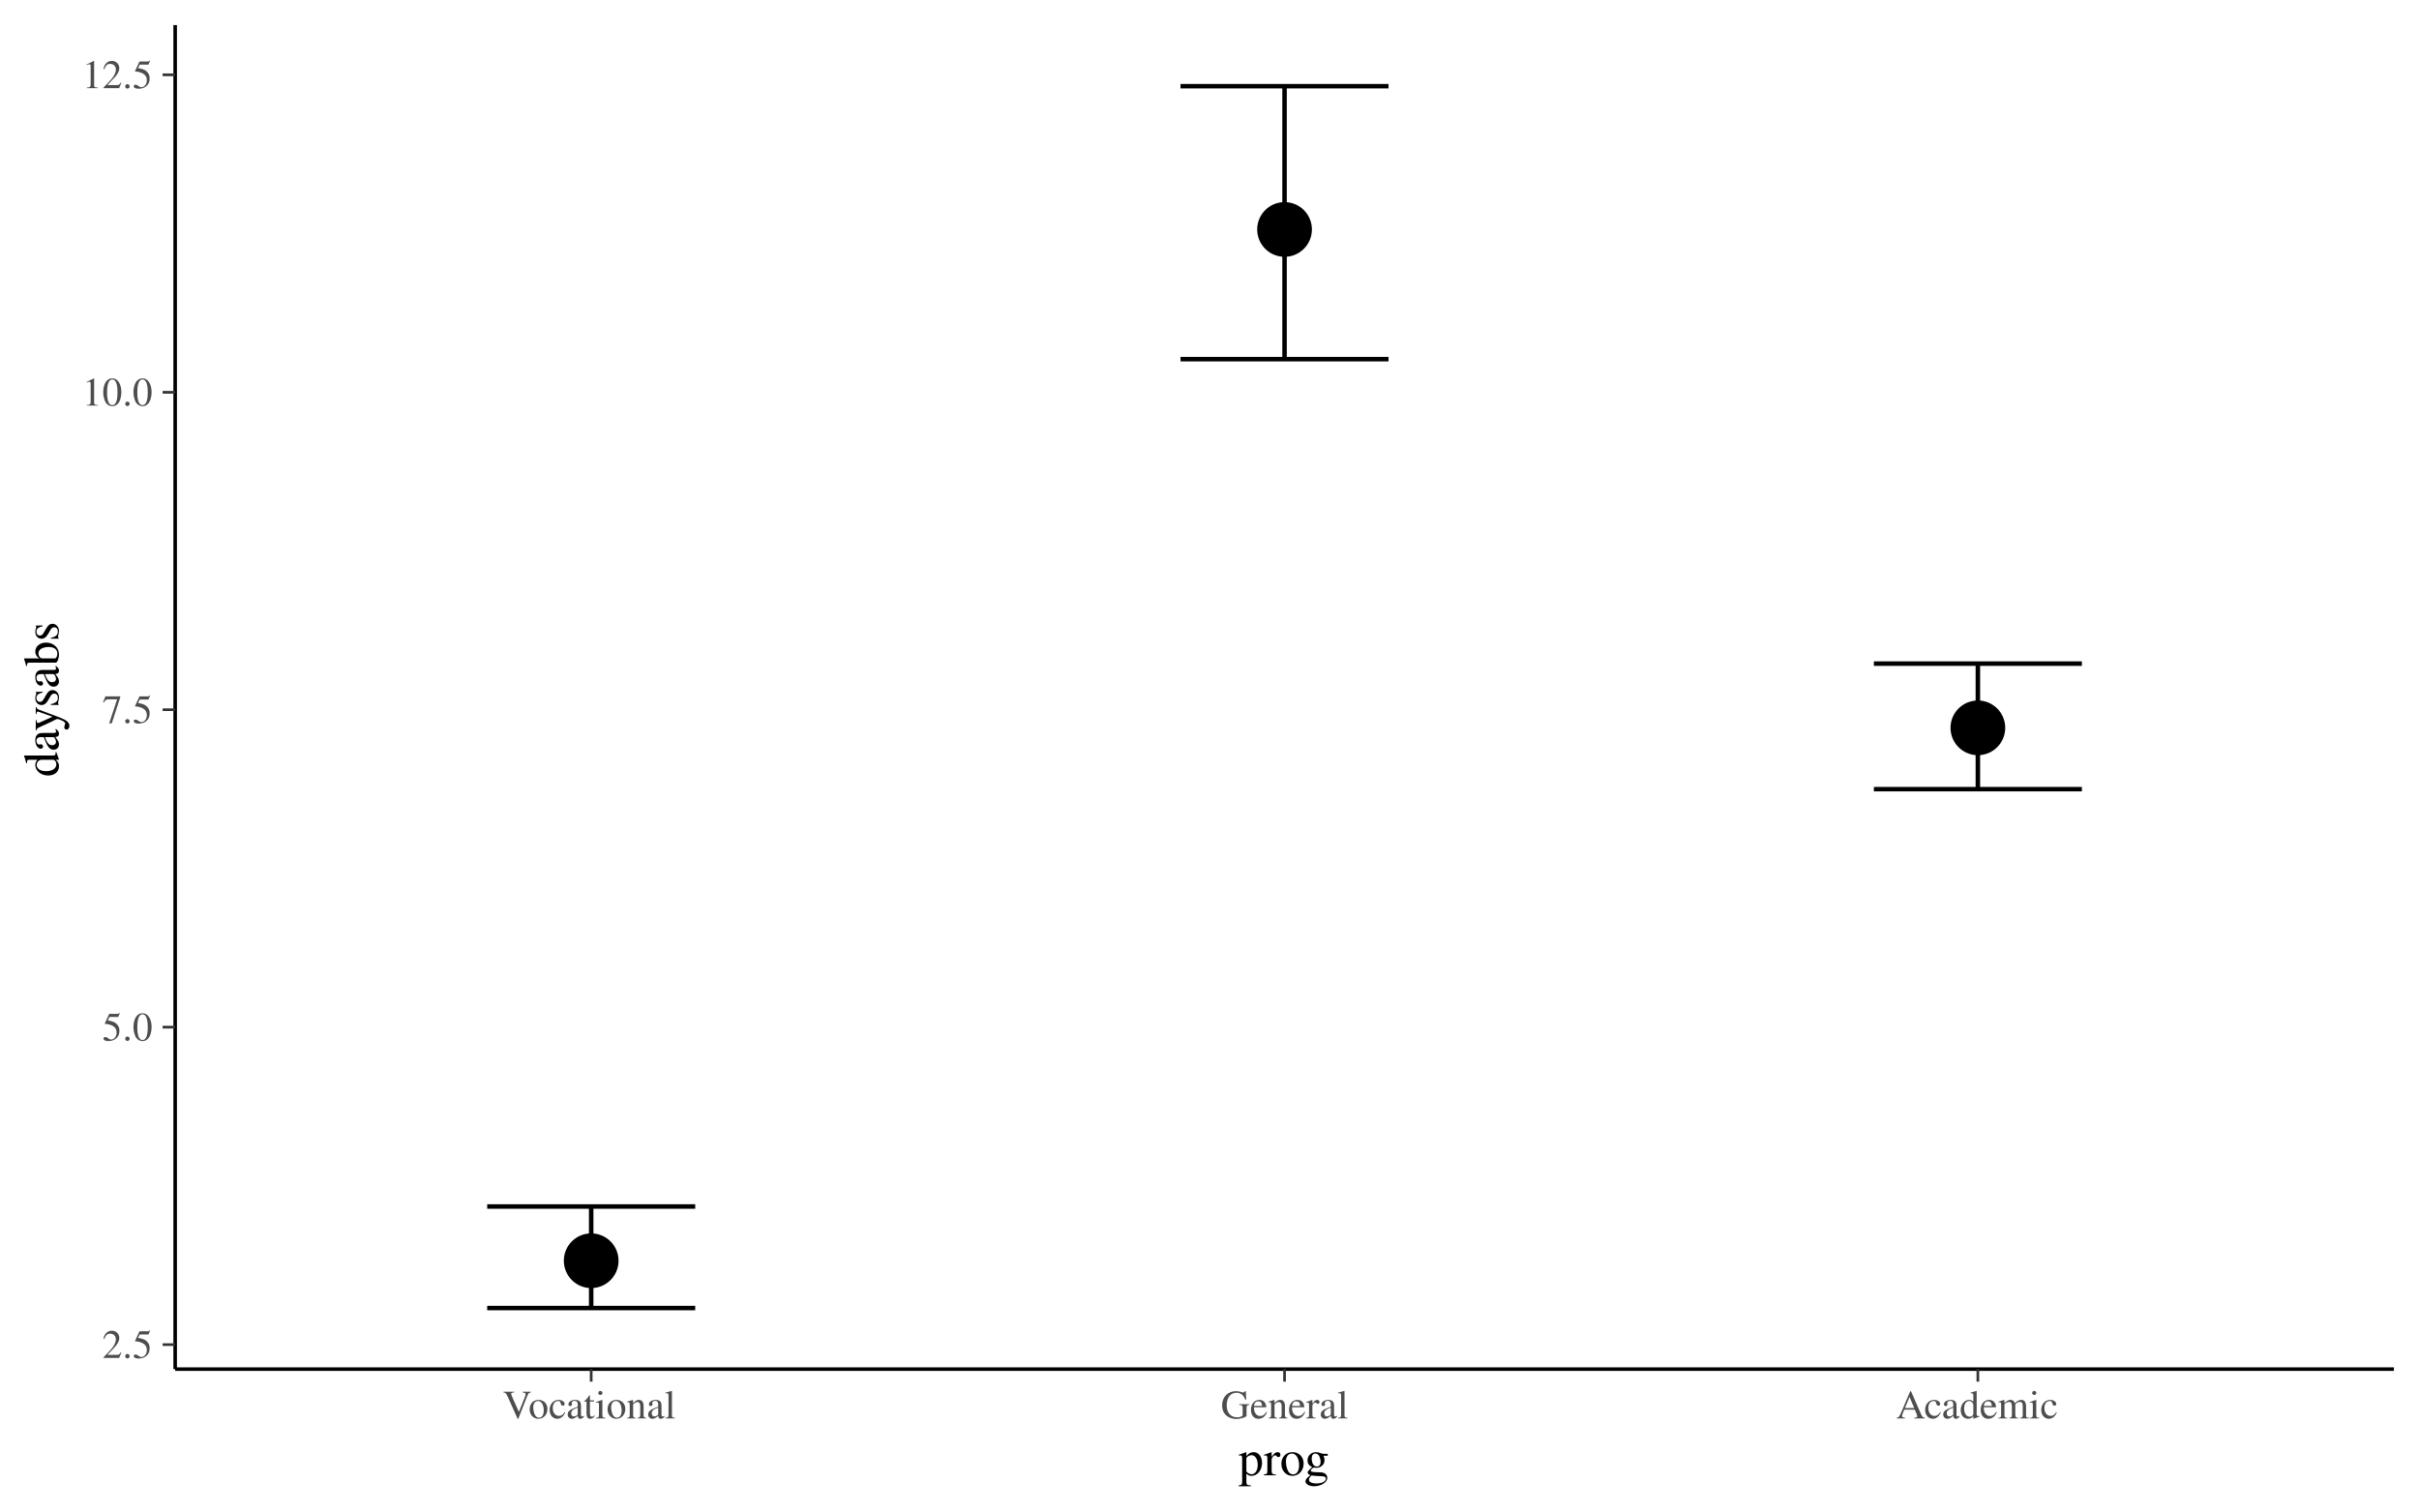
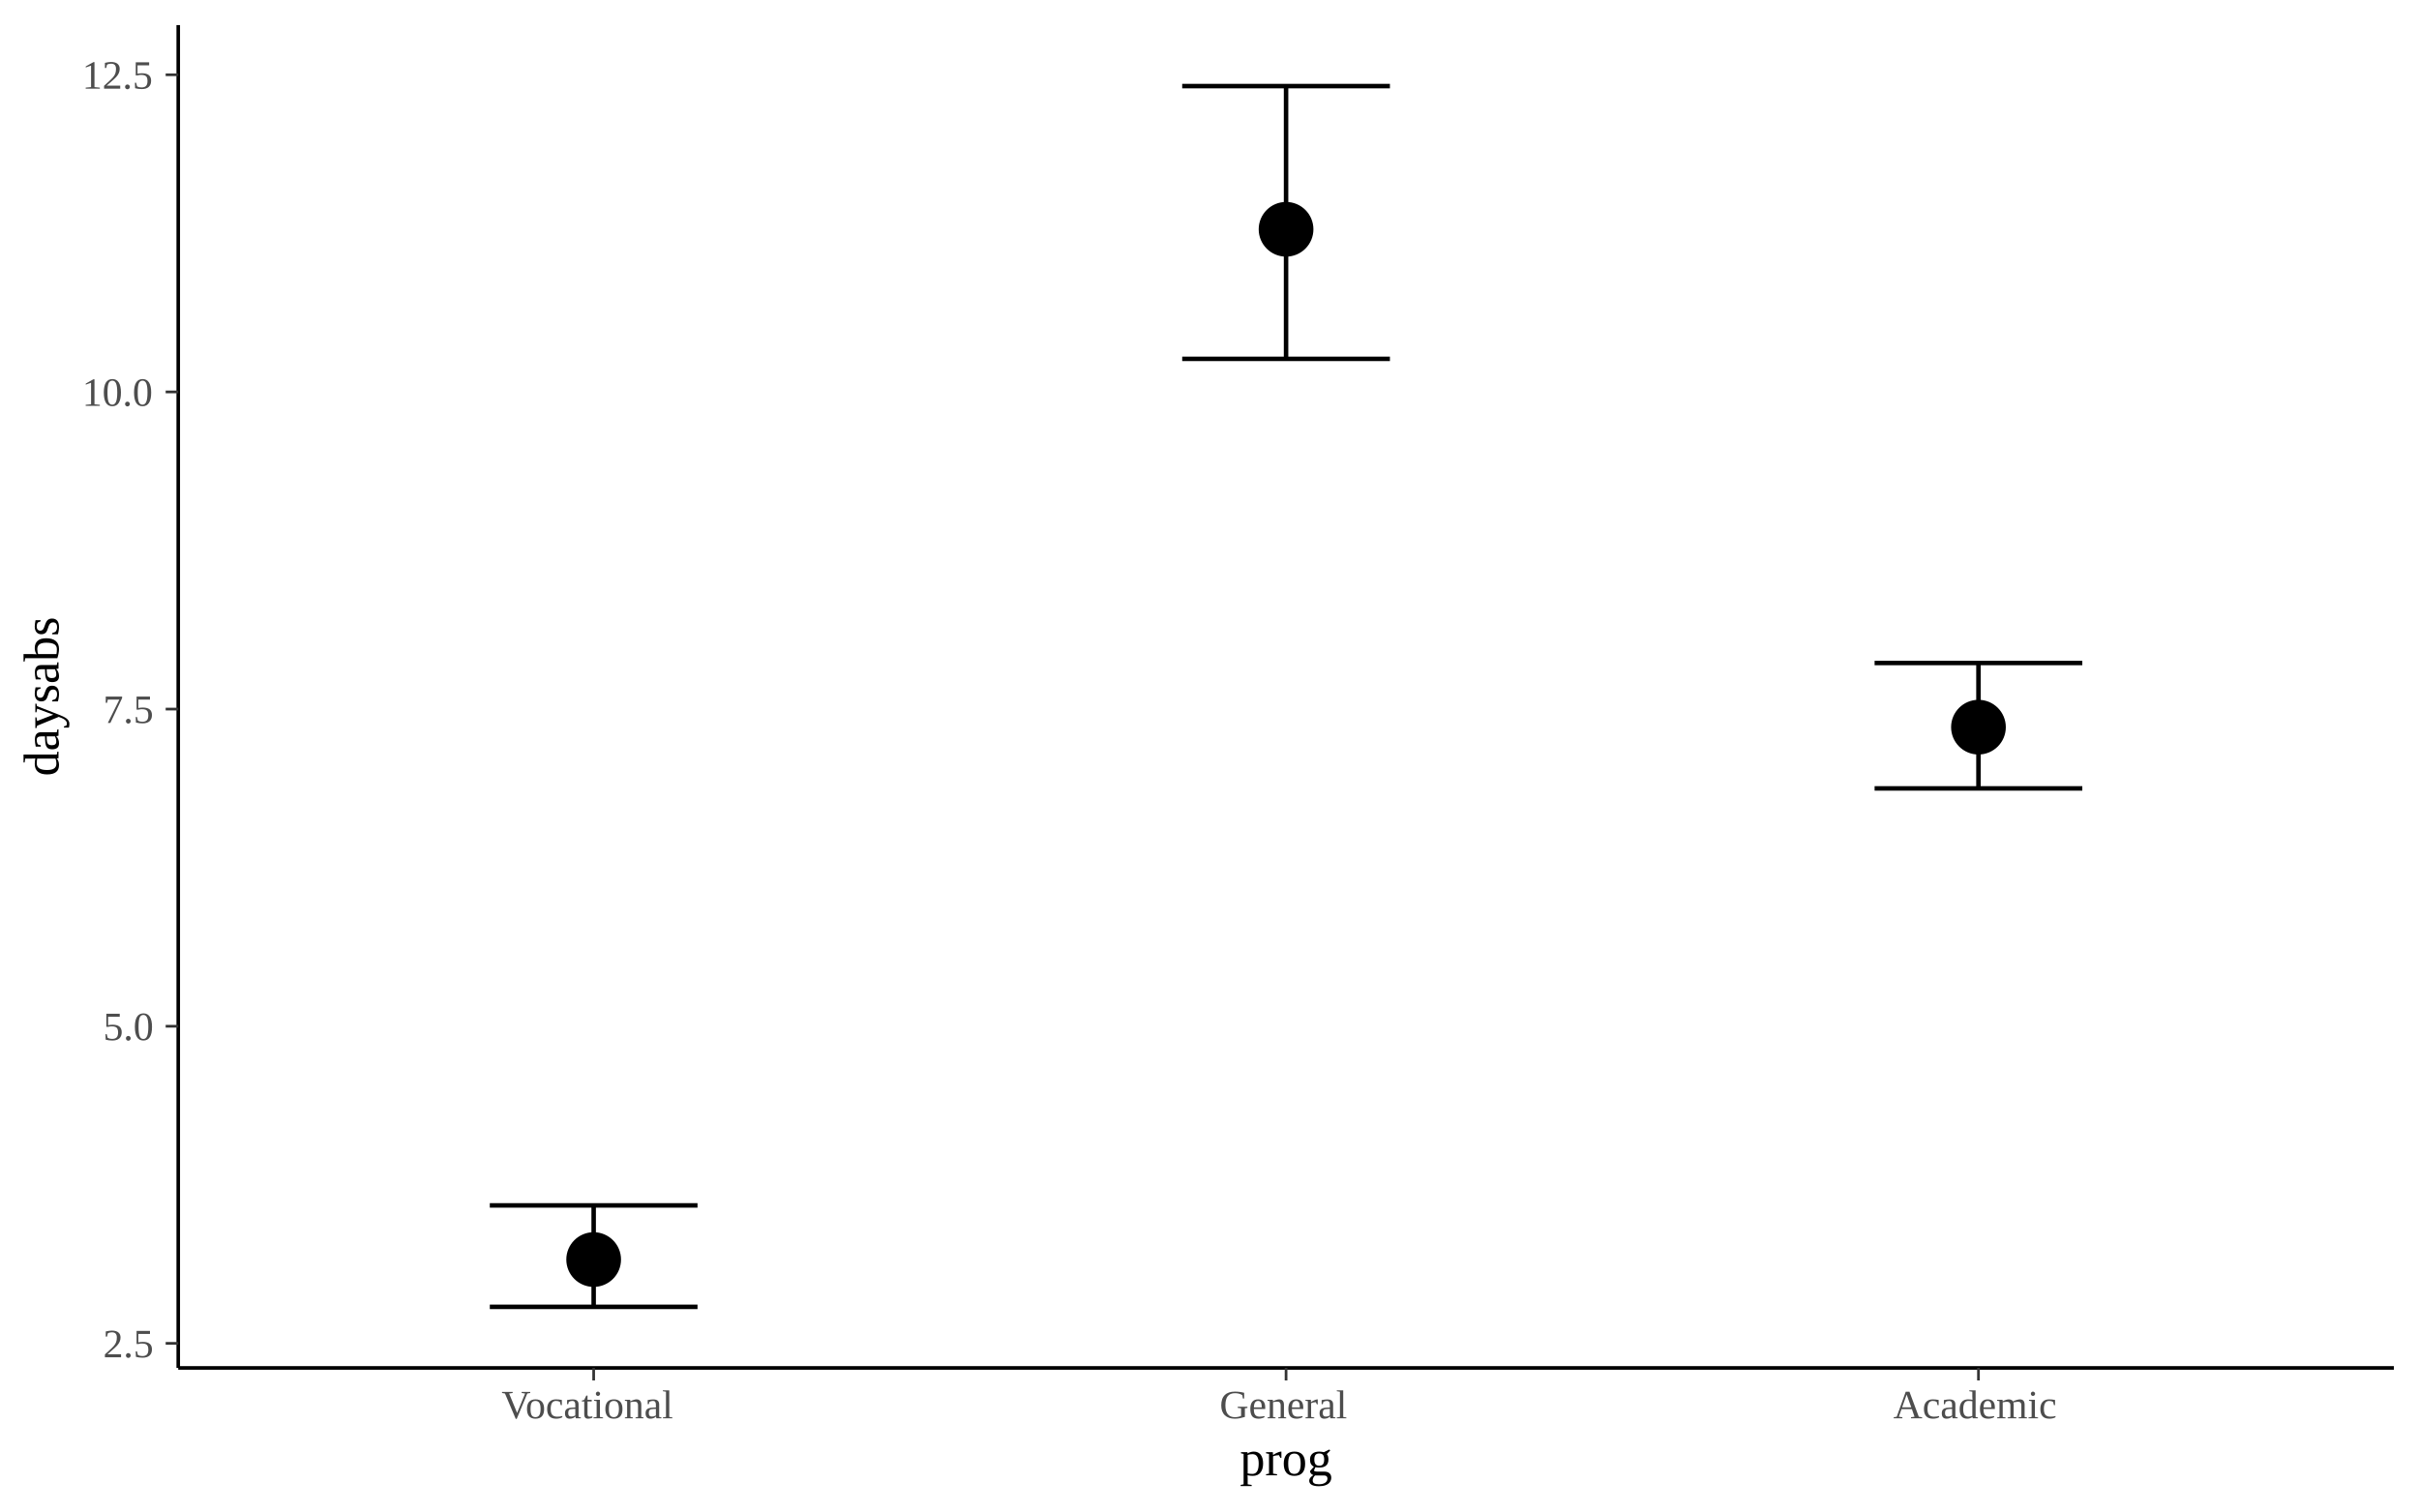
<svg xmlns="http://www.w3.org/2000/svg" viewBox="0 0 576.00 360.00">
  <defs>
    <style type="text/css">
    line, polyline, path, rect, circle {
      fill: none;
      stroke: #000000;
      stroke-linecap: round;
      stroke-linejoin: round;
      stroke-miterlimit: 10.00;
    }
  </style>
  </defs>
  <rect width="100%" height="100%" style="stroke: none; fill: none;" />
  <defs>
-     <clipPath id="cpNDEuNzEyOHw1NzAuMDIyfDMyNi4wOTN8NS45Nzc1OA==">
-       <rect x="41.71" y="5.98" width="528.31" height="320.11" />
+     <clipPath id="cpNDIuNDM5M3w1NzAuMDIyfDMyNS43OTZ8NS45Nzc1OA==">
+       <rect x="42.44" y="5.98" width="527.58" height="319.82" />
    </clipPath>
  </defs>
-   <circle cx="140.77" cy="300.27" r="4.62pt" style="stroke-width: 0.71; fill: #000000;" clip-path="url(#cpNDEuNzEyOHw1NzAuMDIyfDMyNi4wOTN8NS45Nzc1OA==)" />
-   <circle cx="305.87" cy="54.65" r="4.62pt" style="stroke-width: 0.71; fill: #000000;" clip-path="url(#cpNDEuNzEyOHw1NzAuMDIyfDMyNi4wOTN8NS45Nzc1OA==)" />
-   <circle cx="470.96" cy="173.35" r="4.62pt" style="stroke-width: 0.71; fill: #000000;" clip-path="url(#cpNDEuNzEyOHw1NzAuMDIyfDMyNi4wOTN8NS45Nzc1OA==)" />
-   <polyline points="116.01,287.35 165.54,287.35 " style="stroke-width: 1.07; stroke-linecap: butt;" clip-path="url(#cpNDEuNzEyOHw1NzAuMDIyfDMyNi4wOTN8NS45Nzc1OA==)" />
-   <polyline points="140.77,287.35 140.77,311.54 " style="stroke-width: 1.07; stroke-linecap: butt;" clip-path="url(#cpNDEuNzEyOHw1NzAuMDIyfDMyNi4wOTN8NS45Nzc1OA==)" />
-   <polyline points="116.01,311.54 165.54,311.54 " style="stroke-width: 1.07; stroke-linecap: butt;" clip-path="url(#cpNDEuNzEyOHw1NzAuMDIyfDMyNi4wOTN8NS45Nzc1OA==)" />
-   <polyline points="281.10,20.53 330.63,20.53 " style="stroke-width: 1.07; stroke-linecap: butt;" clip-path="url(#cpNDEuNzEyOHw1NzAuMDIyfDMyNi4wOTN8NS45Nzc1OA==)" />
-   <polyline points="305.87,20.53 305.87,85.54 " style="stroke-width: 1.07; stroke-linecap: butt;" clip-path="url(#cpNDEuNzEyOHw1NzAuMDIyfDMyNi4wOTN8NS45Nzc1OA==)" />
-   <polyline points="281.10,85.54 330.63,85.54 " style="stroke-width: 1.07; stroke-linecap: butt;" clip-path="url(#cpNDEuNzEyOHw1NzAuMDIyfDMyNi4wOTN8NS45Nzc1OA==)" />
-   <polyline points="446.20,158.05 495.73,158.05 " style="stroke-width: 1.07; stroke-linecap: butt;" clip-path="url(#cpNDEuNzEyOHw1NzAuMDIyfDMyNi4wOTN8NS45Nzc1OA==)" />
-   <polyline points="470.96,158.05 470.96,187.95 " style="stroke-width: 1.07; stroke-linecap: butt;" clip-path="url(#cpNDEuNzEyOHw1NzAuMDIyfDMyNi4wOTN8NS45Nzc1OA==)" />
-   <polyline points="446.20,187.95 495.73,187.95 " style="stroke-width: 1.07; stroke-linecap: butt;" clip-path="url(#cpNDEuNzEyOHw1NzAuMDIyfDMyNi4wOTN8NS45Nzc1OA==)" />
+   <circle cx="141.36" cy="299.99" r="4.62pt" style="stroke-width: 0.71; fill: #000000;" clip-path="url(#cpNDIuNDM5M3w1NzAuMDIyfDMyNS43OTZ8NS45Nzc1OA==)" />
+   <circle cx="306.23" cy="54.61" r="4.62pt" style="stroke-width: 0.71; fill: #000000;" clip-path="url(#cpNDIuNDM5M3w1NzAuMDIyfDMyNS43OTZ8NS45Nzc1OA==)" />
+   <circle cx="471.10" cy="173.19" r="4.62pt" style="stroke-width: 0.71; fill: #000000;" clip-path="url(#cpNDIuNDM5M3w1NzAuMDIyfDMyNS43OTZ8NS45Nzc1OA==)" />
+   <polyline points="116.63,287.09 166.09,287.09 " style="stroke-width: 1.07; stroke-linecap: butt;" clip-path="url(#cpNDIuNDM5M3w1NzAuMDIyfDMyNS43OTZ8NS45Nzc1OA==)" />
+   <polyline points="141.36,287.09 141.36,311.26 " style="stroke-width: 1.07; stroke-linecap: butt;" clip-path="url(#cpNDIuNDM5M3w1NzAuMDIyfDMyNS43OTZ8NS45Nzc1OA==)" />
+   <polyline points="116.63,311.26 166.09,311.26 " style="stroke-width: 1.07; stroke-linecap: butt;" clip-path="url(#cpNDIuNDM5M3w1NzAuMDIyfDMyNS43OTZ8NS45Nzc1OA==)" />
+   <polyline points="281.50,20.51 330.96,20.51 " style="stroke-width: 1.07; stroke-linecap: butt;" clip-path="url(#cpNDIuNDM5M3w1NzAuMDIyfDMyNS43OTZ8NS45Nzc1OA==)" />
+   <polyline points="306.23,20.51 306.23,85.47 " style="stroke-width: 1.07; stroke-linecap: butt;" clip-path="url(#cpNDIuNDM5M3w1NzAuMDIyfDMyNS43OTZ8NS45Nzc1OA==)" />
+   <polyline points="281.50,85.47 330.96,85.47 " style="stroke-width: 1.07; stroke-linecap: butt;" clip-path="url(#cpNDIuNDM5M3w1NzAuMDIyfDMyNS43OTZ8NS45Nzc1OA==)" />
+   <polyline points="446.37,157.91 495.83,157.91 " style="stroke-width: 1.07; stroke-linecap: butt;" clip-path="url(#cpNDIuNDM5M3w1NzAuMDIyfDMyNS43OTZ8NS45Nzc1OA==)" />
+   <polyline points="471.10,157.91 471.10,187.78 " style="stroke-width: 1.07; stroke-linecap: butt;" clip-path="url(#cpNDIuNDM5M3w1NzAuMDIyfDMyNS43OTZ8NS45Nzc1OA==)" />
+   <polyline points="446.37,187.78 495.83,187.78 " style="stroke-width: 1.07; stroke-linecap: butt;" clip-path="url(#cpNDIuNDM5M3w1NzAuMDIyfDMyNS43OTZ8NS45Nzc1OA==)" />
  <defs>
    <clipPath id="cpMHw1NzZ8MzYwfDA=">
      <rect x="0.00" y="0.00" width="576.00" height="360.00" />
    </clipPath>
  </defs>
-   <polyline points="41.71,326.09 41.71,5.98 " style="stroke-width: 0.85; stroke-linecap: butt;" clip-path="url(#cpMHw1NzZ8MzYwfDA=)" />
+   <polyline points="42.44,325.80 42.44,5.98 " style="stroke-width: 0.85; stroke-linecap: butt;" clip-path="url(#cpMHw1NzZ8MzYwfDA=)" />
  <g clip-path="url(#cpMHw1NzZ8MzYwfDA=)">
-     <text x="24.34" y="323.42" style="font-size: 9.60px; fill: #4D4D4D; font-family: Times;" textLength="11.99px" lengthAdjust="spacingAndGlyphs">2.5</text>
+     <text x="24.56" y="323.27" style="font-size: 9.60px; fill: #4D4D4D; font-family: Times New Roman;" textLength="12.50px" lengthAdjust="spacingAndGlyphs">2.5</text>
  </g>
  <g clip-path="url(#cpMHw1NzZ8MzYwfDA=)">
-     <text x="24.34" y="247.81" style="font-size: 9.60px; fill: #4D4D4D; font-family: Times;" textLength="11.99px" lengthAdjust="spacingAndGlyphs">5.0</text>
+     <text x="24.56" y="247.73" style="font-size: 9.60px; fill: #4D4D4D; font-family: Times New Roman;" textLength="12.50px" lengthAdjust="spacingAndGlyphs">5.0</text>
  </g>
  <g clip-path="url(#cpMHw1NzZ8MzYwfDA=)">
-     <text x="24.34" y="172.20" style="font-size: 9.60px; fill: #4D4D4D; font-family: Times;" textLength="11.99px" lengthAdjust="spacingAndGlyphs">7.5</text>
+     <text x="24.56" y="172.19" style="font-size: 9.60px; fill: #4D4D4D; font-family: Times New Roman;" textLength="12.50px" lengthAdjust="spacingAndGlyphs">7.5</text>
  </g>
  <g clip-path="url(#cpMHw1NzZ8MzYwfDA=)">
-     <text x="19.54" y="96.60" style="font-size: 9.60px; fill: #4D4D4D; font-family: Times;" textLength="16.79px" lengthAdjust="spacingAndGlyphs">10.0</text>
+     <text x="19.56" y="96.66" style="font-size: 9.60px; fill: #4D4D4D; font-family: Times New Roman;" textLength="17.50px" lengthAdjust="spacingAndGlyphs">10.0</text>
  </g>
  <g clip-path="url(#cpMHw1NzZ8MzYwfDA=)">
-     <text x="19.54" y="20.99" style="font-size: 9.60px; fill: #4D4D4D; font-family: Times;" textLength="16.79px" lengthAdjust="spacingAndGlyphs">12.5</text>
+     <text x="19.56" y="21.12" style="font-size: 9.60px; fill: #4D4D4D; font-family: Times New Roman;" textLength="17.50px" lengthAdjust="spacingAndGlyphs">12.5</text>
  </g>
-   <polyline points="38.72,320.25 41.71,320.25 " style="stroke-width: 0.64; stroke: #333333; stroke-linecap: butt;" clip-path="url(#cpMHw1NzZ8MzYwfDA=)" />
-   <polyline points="38.72,244.64 41.71,244.64 " style="stroke-width: 0.64; stroke: #333333; stroke-linecap: butt;" clip-path="url(#cpMHw1NzZ8MzYwfDA=)" />
-   <polyline points="38.72,169.03 41.71,169.03 " style="stroke-width: 0.64; stroke: #333333; stroke-linecap: butt;" clip-path="url(#cpMHw1NzZ8MzYwfDA=)" />
-   <polyline points="38.72,93.43 41.71,93.43 " style="stroke-width: 0.64; stroke: #333333; stroke-linecap: butt;" clip-path="url(#cpMHw1NzZ8MzYwfDA=)" />
-   <polyline points="38.72,17.82 41.71,17.82 " style="stroke-width: 0.64; stroke: #333333; stroke-linecap: butt;" clip-path="url(#cpMHw1NzZ8MzYwfDA=)" />
-   <polyline points="41.71,326.09 570.02,326.09 " style="stroke-width: 0.85; stroke-linecap: butt;" clip-path="url(#cpMHw1NzZ8MzYwfDA=)" />
-   <polyline points="140.77,329.08 140.77,326.09 " style="stroke-width: 0.64; stroke: #333333; stroke-linecap: butt;" clip-path="url(#cpMHw1NzZ8MzYwfDA=)" />
-   <polyline points="305.87,329.08 305.87,326.09 " style="stroke-width: 0.64; stroke: #333333; stroke-linecap: butt;" clip-path="url(#cpMHw1NzZ8MzYwfDA=)" />
-   <polyline points="470.96,329.08 470.96,326.09 " style="stroke-width: 0.64; stroke: #333333; stroke-linecap: butt;" clip-path="url(#cpMHw1NzZ8MzYwfDA=)" />
+   <polyline points="39.45,319.95 42.44,319.95 " style="stroke-width: 0.64; stroke: #333333; stroke-linecap: butt;" clip-path="url(#cpMHw1NzZ8MzYwfDA=)" />
+   <polyline points="39.45,244.42 42.44,244.42 " style="stroke-width: 0.64; stroke: #333333; stroke-linecap: butt;" clip-path="url(#cpMHw1NzZ8MzYwfDA=)" />
+   <polyline points="39.45,168.88 42.44,168.88 " style="stroke-width: 0.64; stroke: #333333; stroke-linecap: butt;" clip-path="url(#cpMHw1NzZ8MzYwfDA=)" />
+   <polyline points="39.45,93.34 42.44,93.34 " style="stroke-width: 0.64; stroke: #333333; stroke-linecap: butt;" clip-path="url(#cpMHw1NzZ8MzYwfDA=)" />
+   <polyline points="39.45,17.81 42.44,17.81 " style="stroke-width: 0.64; stroke: #333333; stroke-linecap: butt;" clip-path="url(#cpMHw1NzZ8MzYwfDA=)" />
+   <polyline points="42.44,325.80 570.02,325.80 " style="stroke-width: 0.85; stroke-linecap: butt;" clip-path="url(#cpMHw1NzZ8MzYwfDA=)" />
+   <polyline points="141.36,328.78 141.36,325.80 " style="stroke-width: 0.64; stroke: #333333; stroke-linecap: butt;" clip-path="url(#cpMHw1NzZ8MzYwfDA=)" />
+   <polyline points="306.23,328.78 306.23,325.80 " style="stroke-width: 0.64; stroke: #333333; stroke-linecap: butt;" clip-path="url(#cpMHw1NzZ8MzYwfDA=)" />
+   <polyline points="471.10,328.78 471.10,325.80 " style="stroke-width: 0.64; stroke: #333333; stroke-linecap: butt;" clip-path="url(#cpMHw1NzZ8MzYwfDA=)" />
  <g clip-path="url(#cpMHw1NzZ8MzYwfDA=)">
-     <text x="119.73" y="337.82" style="font-size: 9.60px; fill: #4D4D4D; font-family: Times;" textLength="42.09px" lengthAdjust="spacingAndGlyphs">Vocational</text>
+     <text x="119.43" y="337.80" style="font-size: 9.60px; fill: #4D4D4D; font-family: Times New Roman;" textLength="43.87px" lengthAdjust="spacingAndGlyphs">Vocational</text>
  </g>
  <g clip-path="url(#cpMHw1NzZ8MzYwfDA=)">
-     <text x="290.69" y="337.82" style="font-size: 9.60px; fill: #4D4D4D; font-family: Times;" textLength="30.36px" lengthAdjust="spacingAndGlyphs">General</text>
+     <text x="290.41" y="337.80" style="font-size: 9.60px; fill: #4D4D4D; font-family: Times New Roman;" textLength="31.65px" lengthAdjust="spacingAndGlyphs">General</text>
  </g>
  <g clip-path="url(#cpMHw1NzZ8MzYwfDA=)">
-     <text x="451.52" y="337.82" style="font-size: 9.60px; fill: #4D4D4D; font-family: Times;" textLength="38.89px" lengthAdjust="spacingAndGlyphs">Academic</text>
+     <text x="450.83" y="337.80" style="font-size: 9.60px; fill: #4D4D4D; font-family: Times New Roman;" textLength="40.53px" lengthAdjust="spacingAndGlyphs">Academic</text>
  </g>
  <g clip-path="url(#cpMHw1NzZ8MzYwfDA=)">
-     <text x="294.87" y="351.38" style="font-size: 12.00px; font-family: Times;" textLength="22.00px" lengthAdjust="spacingAndGlyphs">prog</text>
+     <text x="295.23" y="351.38" style="font-size: 12.00px; font-family: Times New Roman;" textLength="22.00px" lengthAdjust="spacingAndGlyphs">prog</text>
  </g>
  <g clip-path="url(#cpMHw1NzZ8MzYwfDA=)">
-     <text transform="translate(13.92,185.03) rotate(-90)" style="font-size: 12.00px; font-family: Times;" textLength="37.99px" lengthAdjust="spacingAndGlyphs">daysabs</text>
+     <text transform="translate(13.93,184.88) rotate(-90)" style="font-size: 12.00px; font-family: Times New Roman;" textLength="37.99px" lengthAdjust="spacingAndGlyphs">daysabs</text>
  </g>
</svg>
